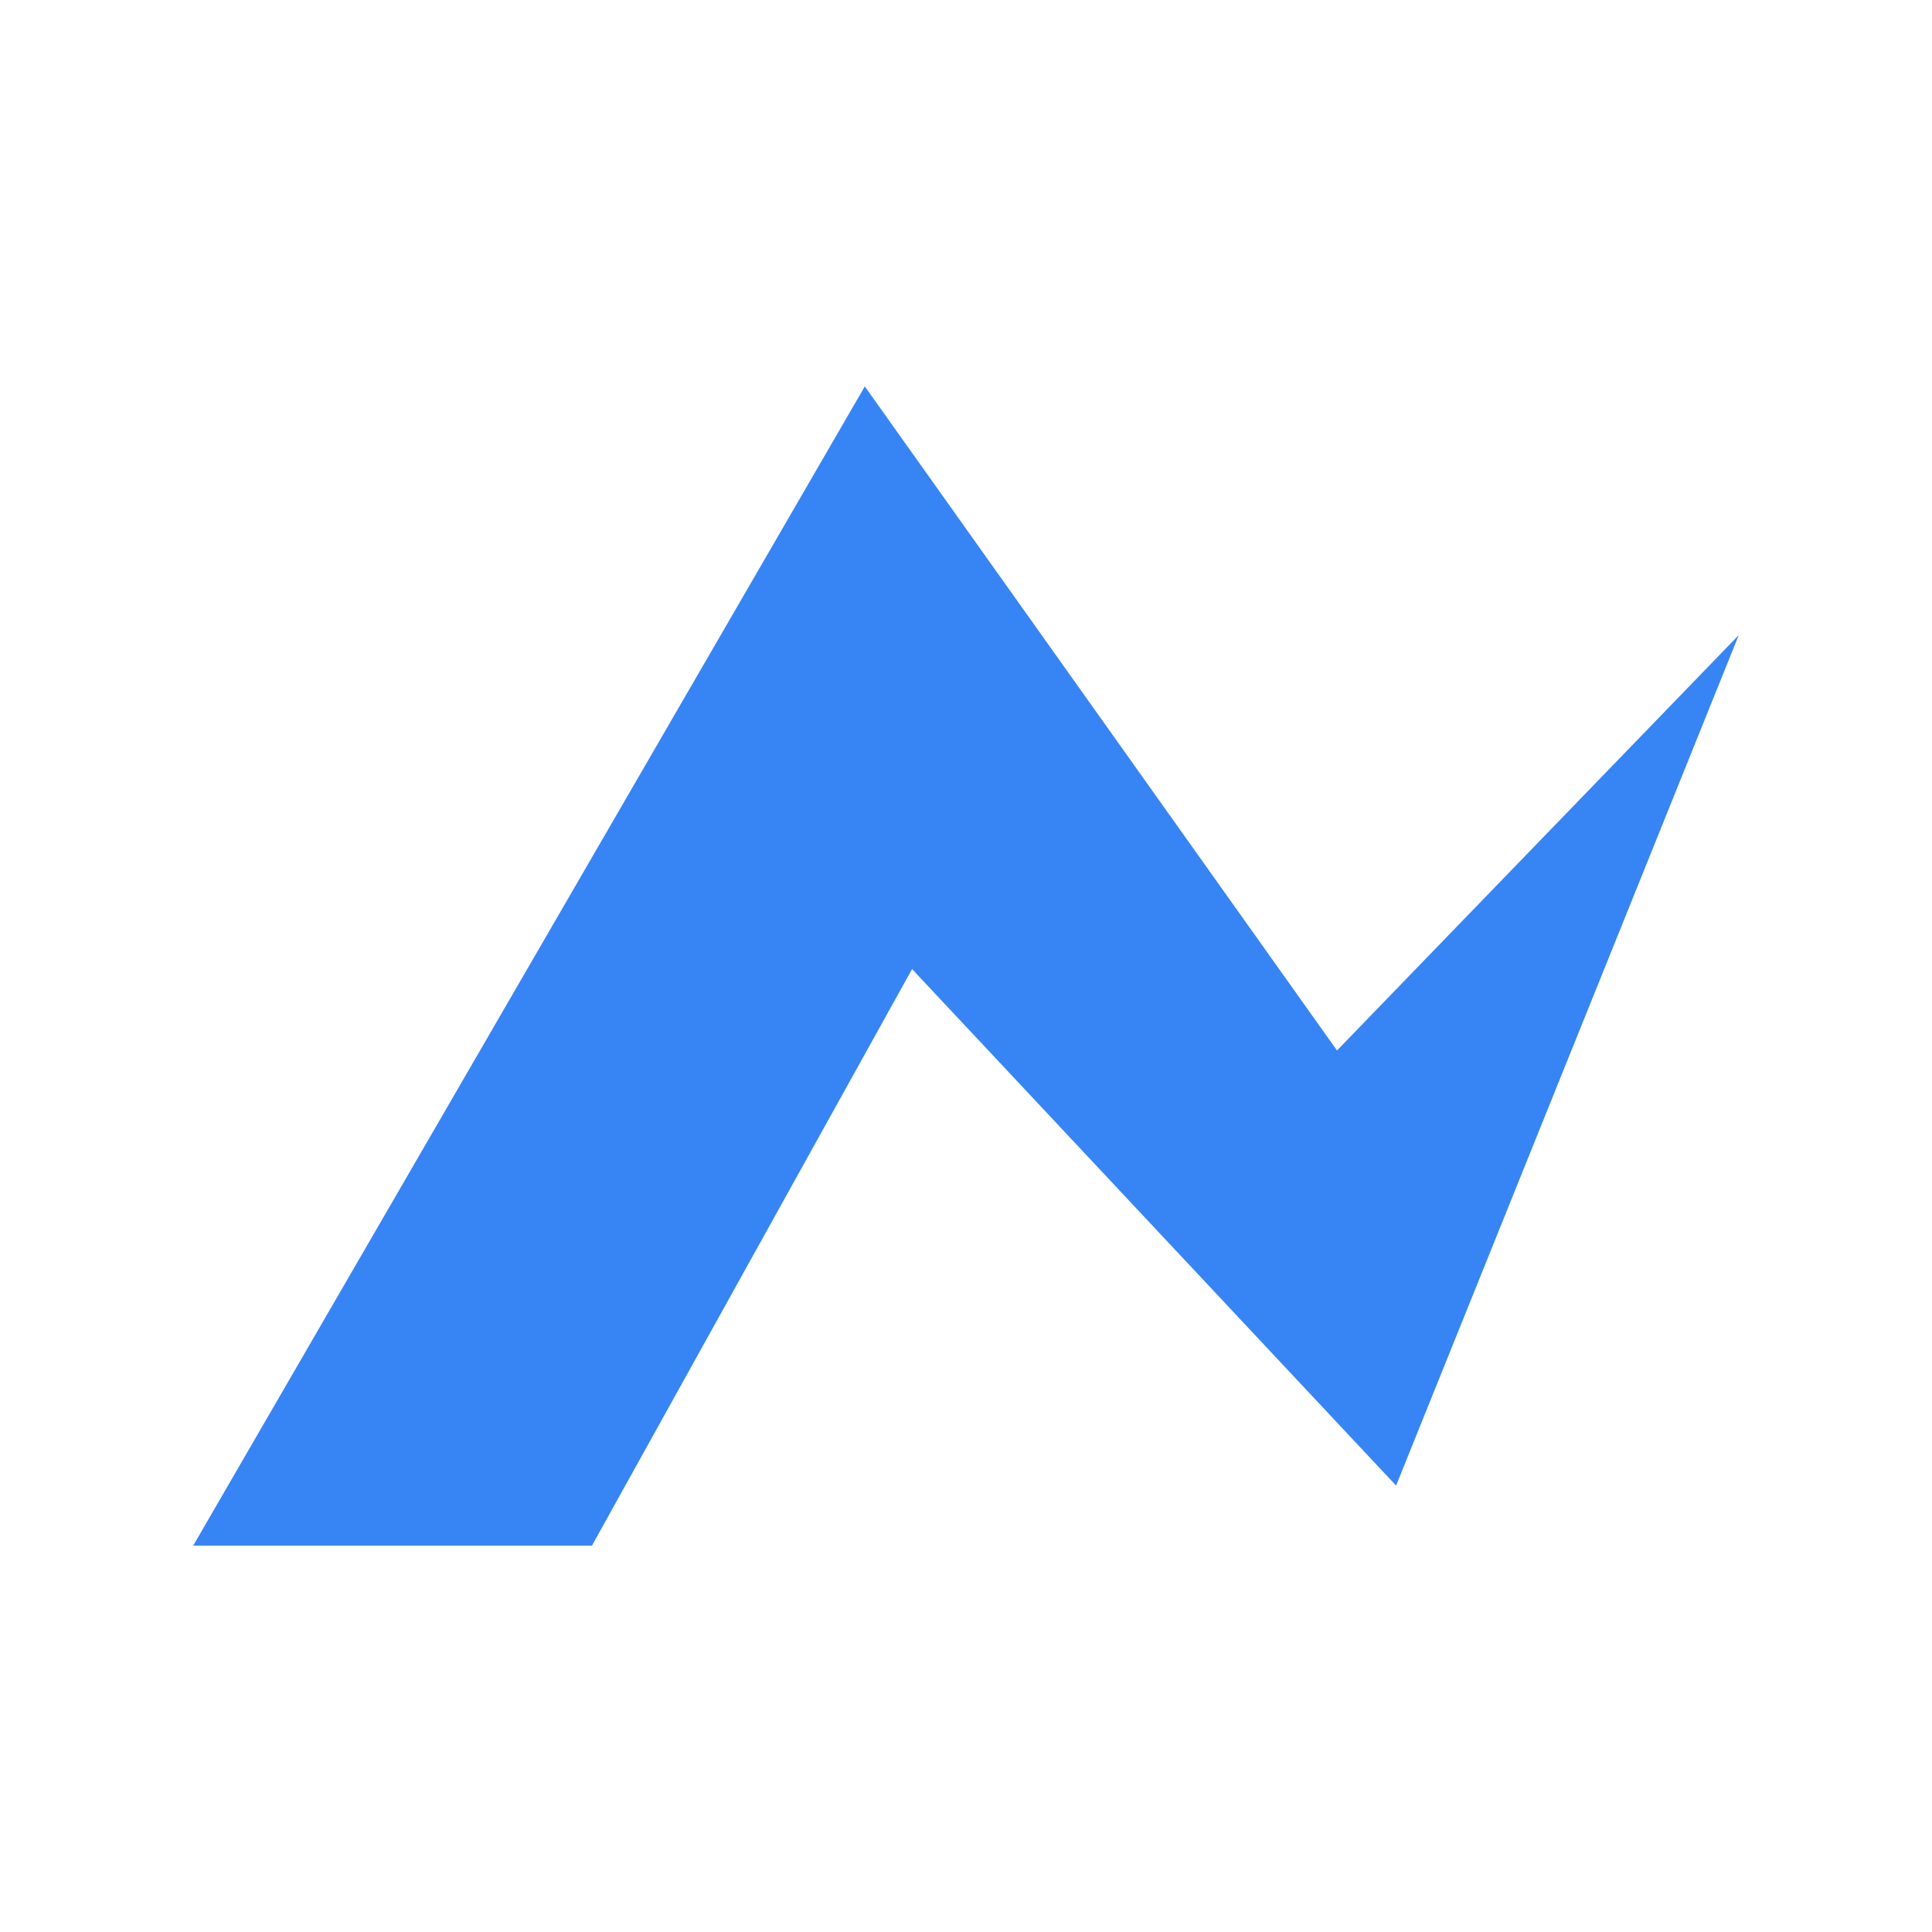
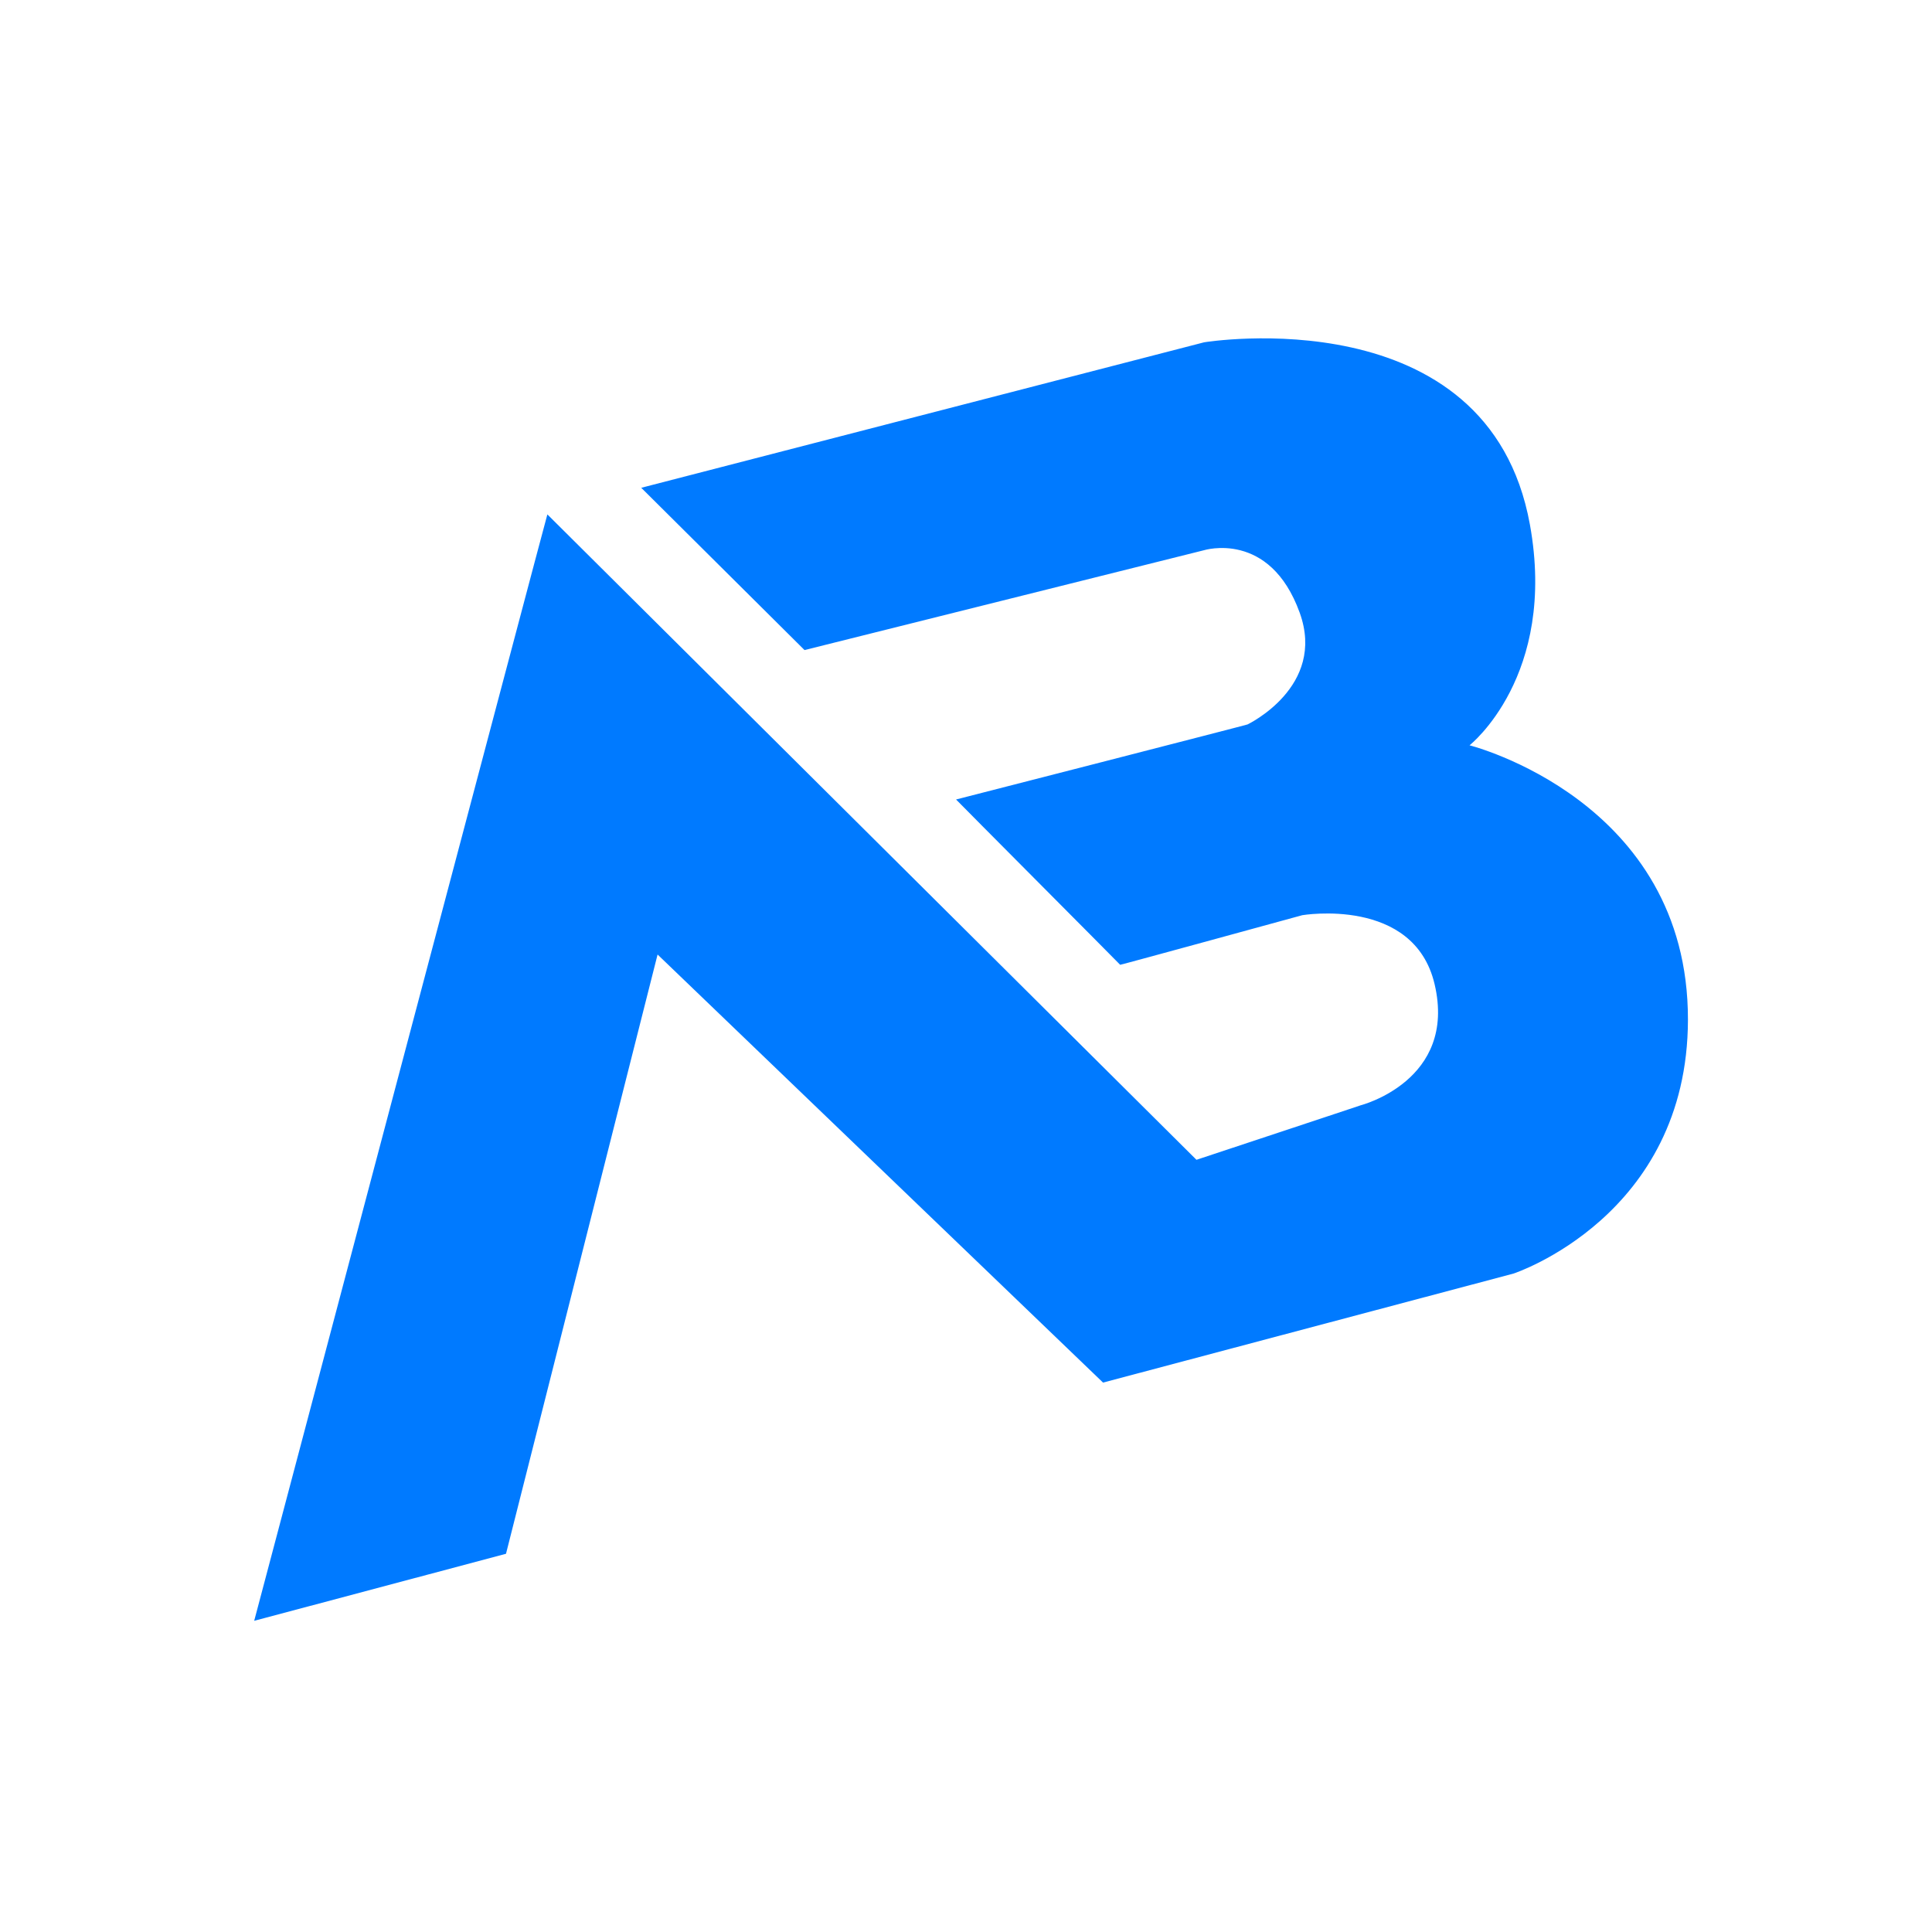
<svg xmlns="http://www.w3.org/2000/svg" width="500" zoomAndPan="magnify" viewBox="0 0 375 375" height="500" preserveAspectRatio="xMidYMid meet" version="1.0">
  <rect x="-37.5" width="450" fill="#ffffff" y="-37.5" height="450" fill-opacity="1" />
-   <rect x="-37.5" width="450" fill="#ffffff" y="-37.5" height="450" fill-opacity="1" />
-   <path fill="#3785f4" d="M 270.98 288.352 L 337.5 123.262 L 259.512 203.895 L 167.859 75 C 167.859 75 88.41 212.133 37.5 300 C 67.727 300 114.902 300 114.902 300 L 177.035 188.098 Z M 270.98 288.352 " fill-opacity="1" fill-rule="evenodd" />
+   <rect x="-37.5" width="450" y="-37.5" height="450" fill-opacity="1" style="fill: rgb(255, 255, 255);" />
+   <path style="stroke-width: 0px; stroke: currentcolor; paint-order: stroke; fill: rgb(0, 122, 255);" d="M 49.337 314.598 L 98.215 301.588 L 127.636 185.271 L 214.1 268.359 L 293.763 247.202 C 293.763 247.202 327.572 236.134 327.629 197.924 C 327.693 155.309 285.236 144.665 285.236 144.665 C 285.236 144.665 302.295 131.252 296.951 101.799 C 288.883 57.335 233.719 66.441 233.719 66.441 L 124.464 94.679 L 156.157 126.179 L 233.668 106.805 C 233.668 106.805 246.445 102.812 252.27 118.923 C 257.479 133.33 242.144 140.599 242.155 140.61 C 242.202 140.657 185.617 155.18 185.57 155.18 C 185.523 155.18 217.371 187.164 217.423 187.267 C 217.452 187.324 252.767 177.64 252.767 177.64 C 252.767 177.64 274.438 173.968 278.454 191.025 C 282.862 209.751 264.112 214.532 264.123 214.532 C 264.17 214.532 232.231 225.117 232.231 225.117 C 232.231 225.117 106.294 99.895 106.245 99.846 C 106.196 99.797 49.161 315.337 49.337 314.598 Z" />
</svg>
